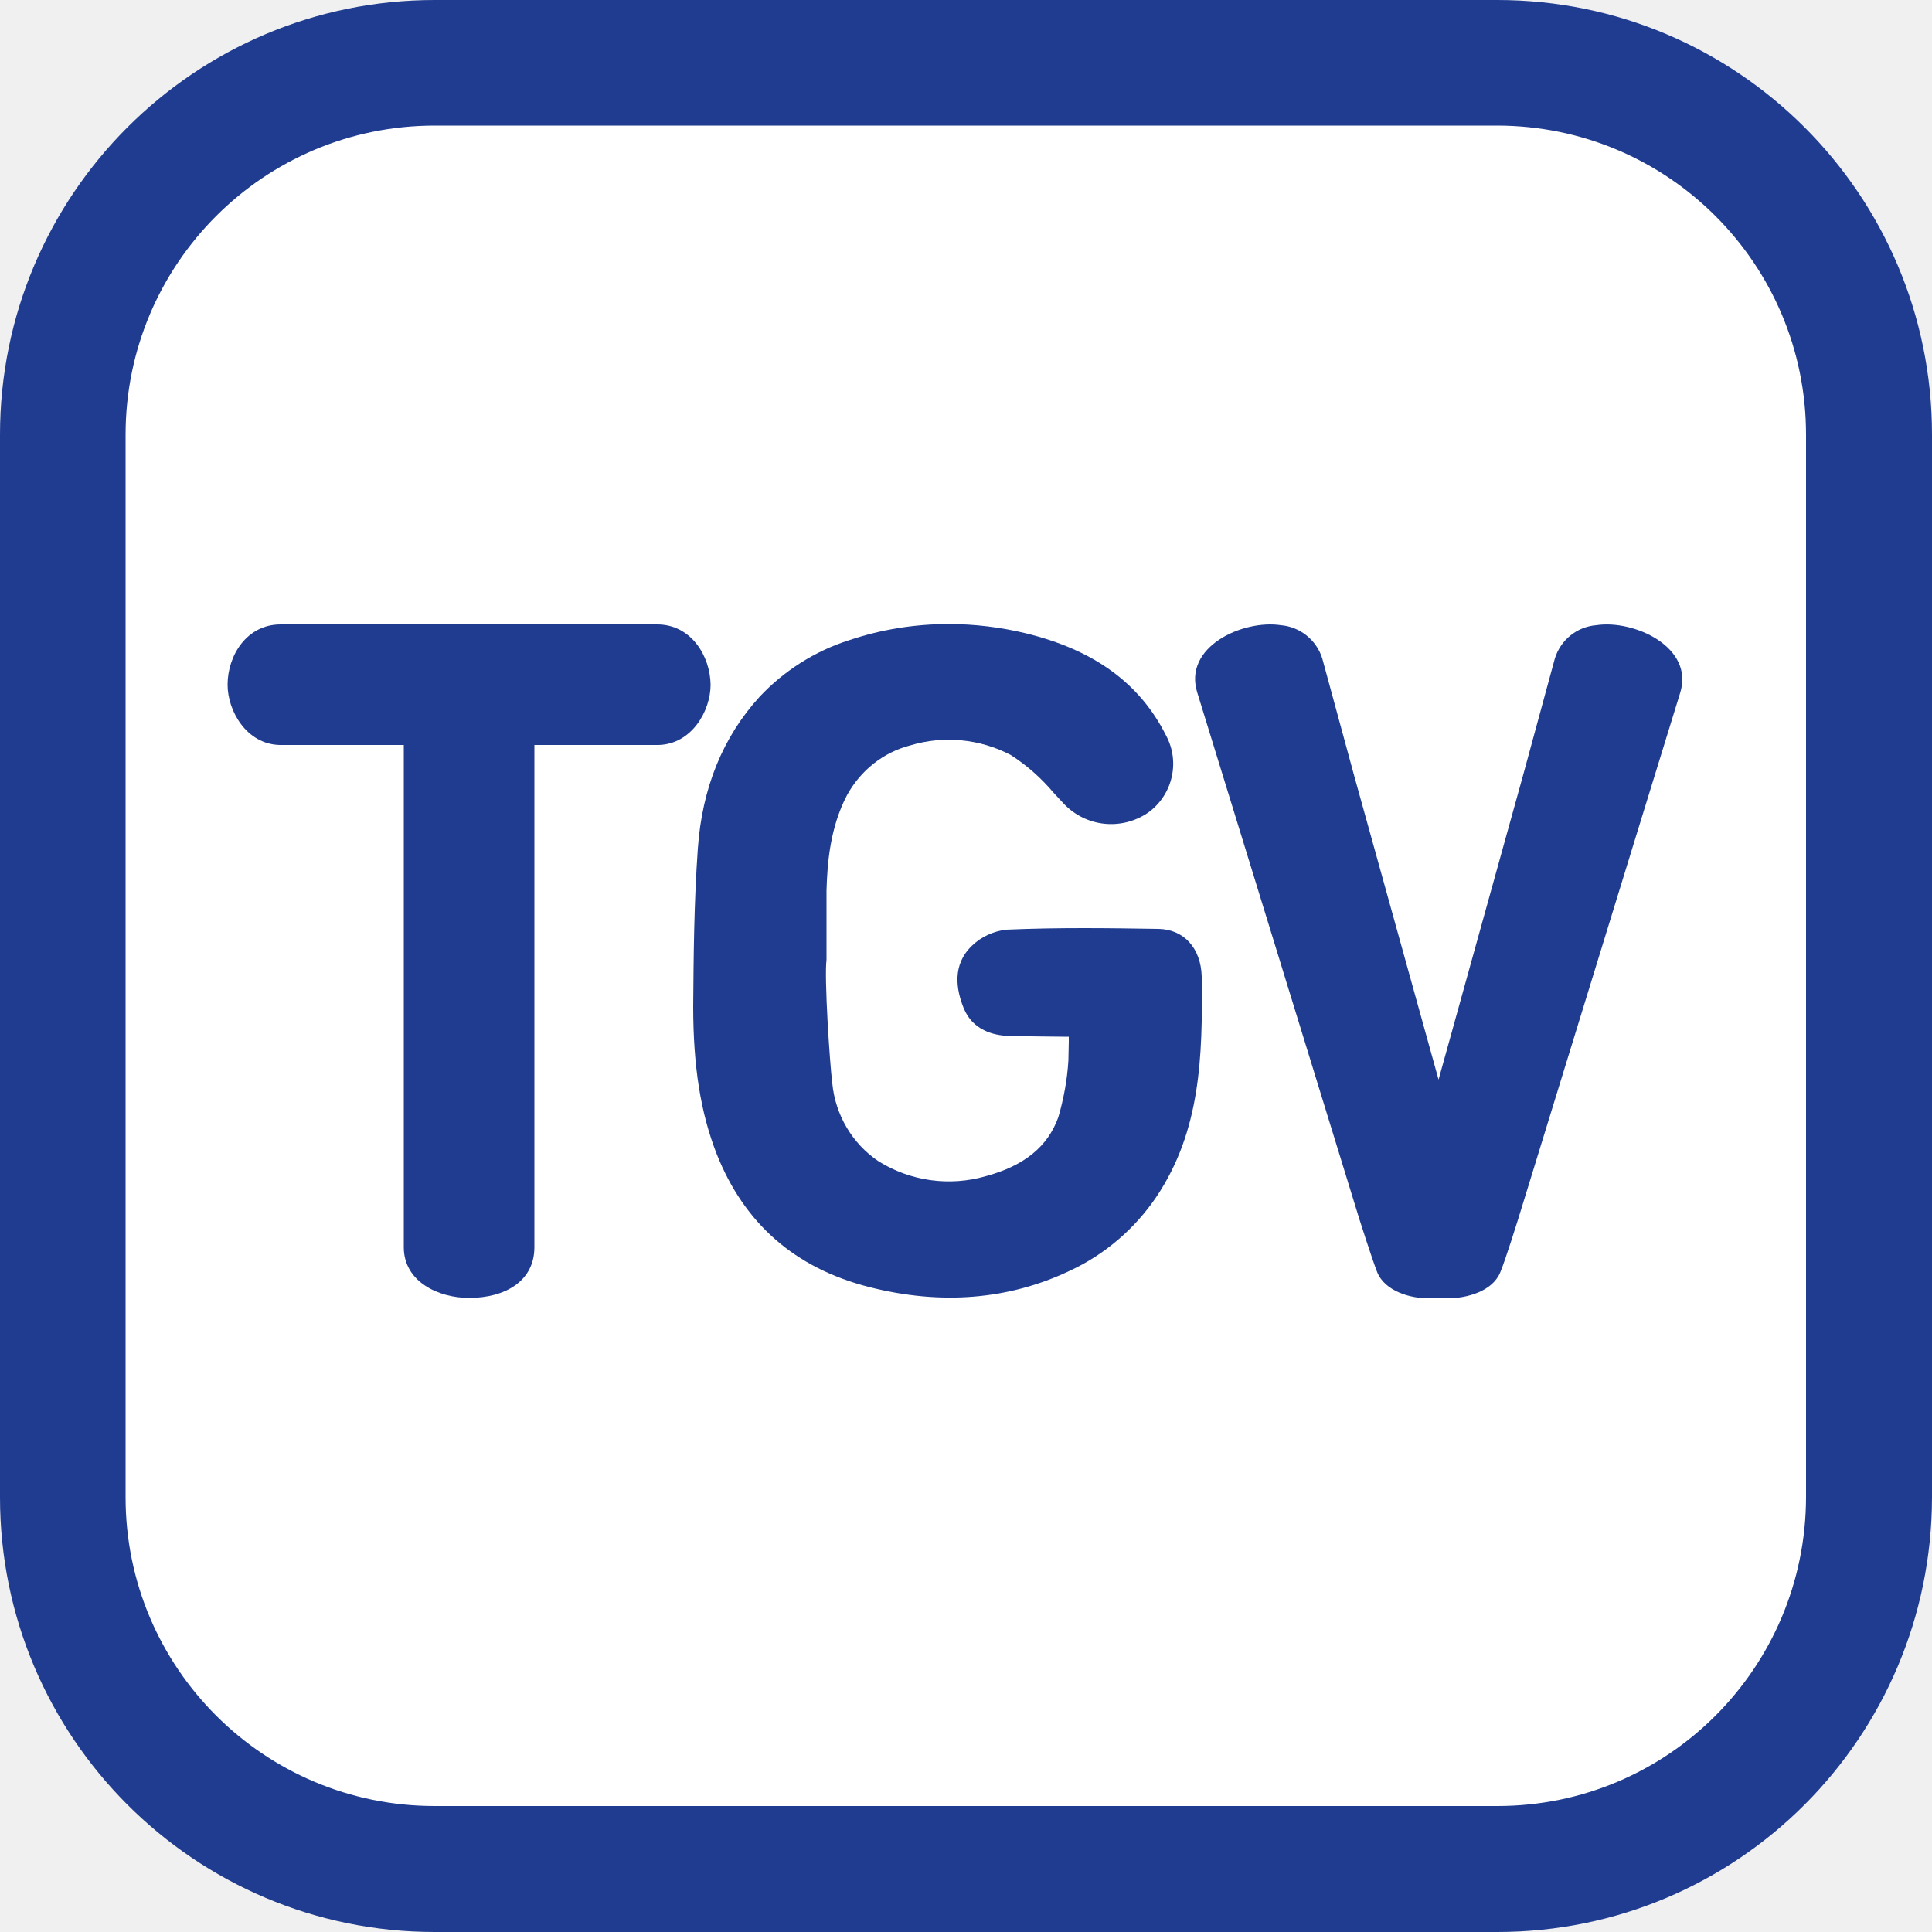
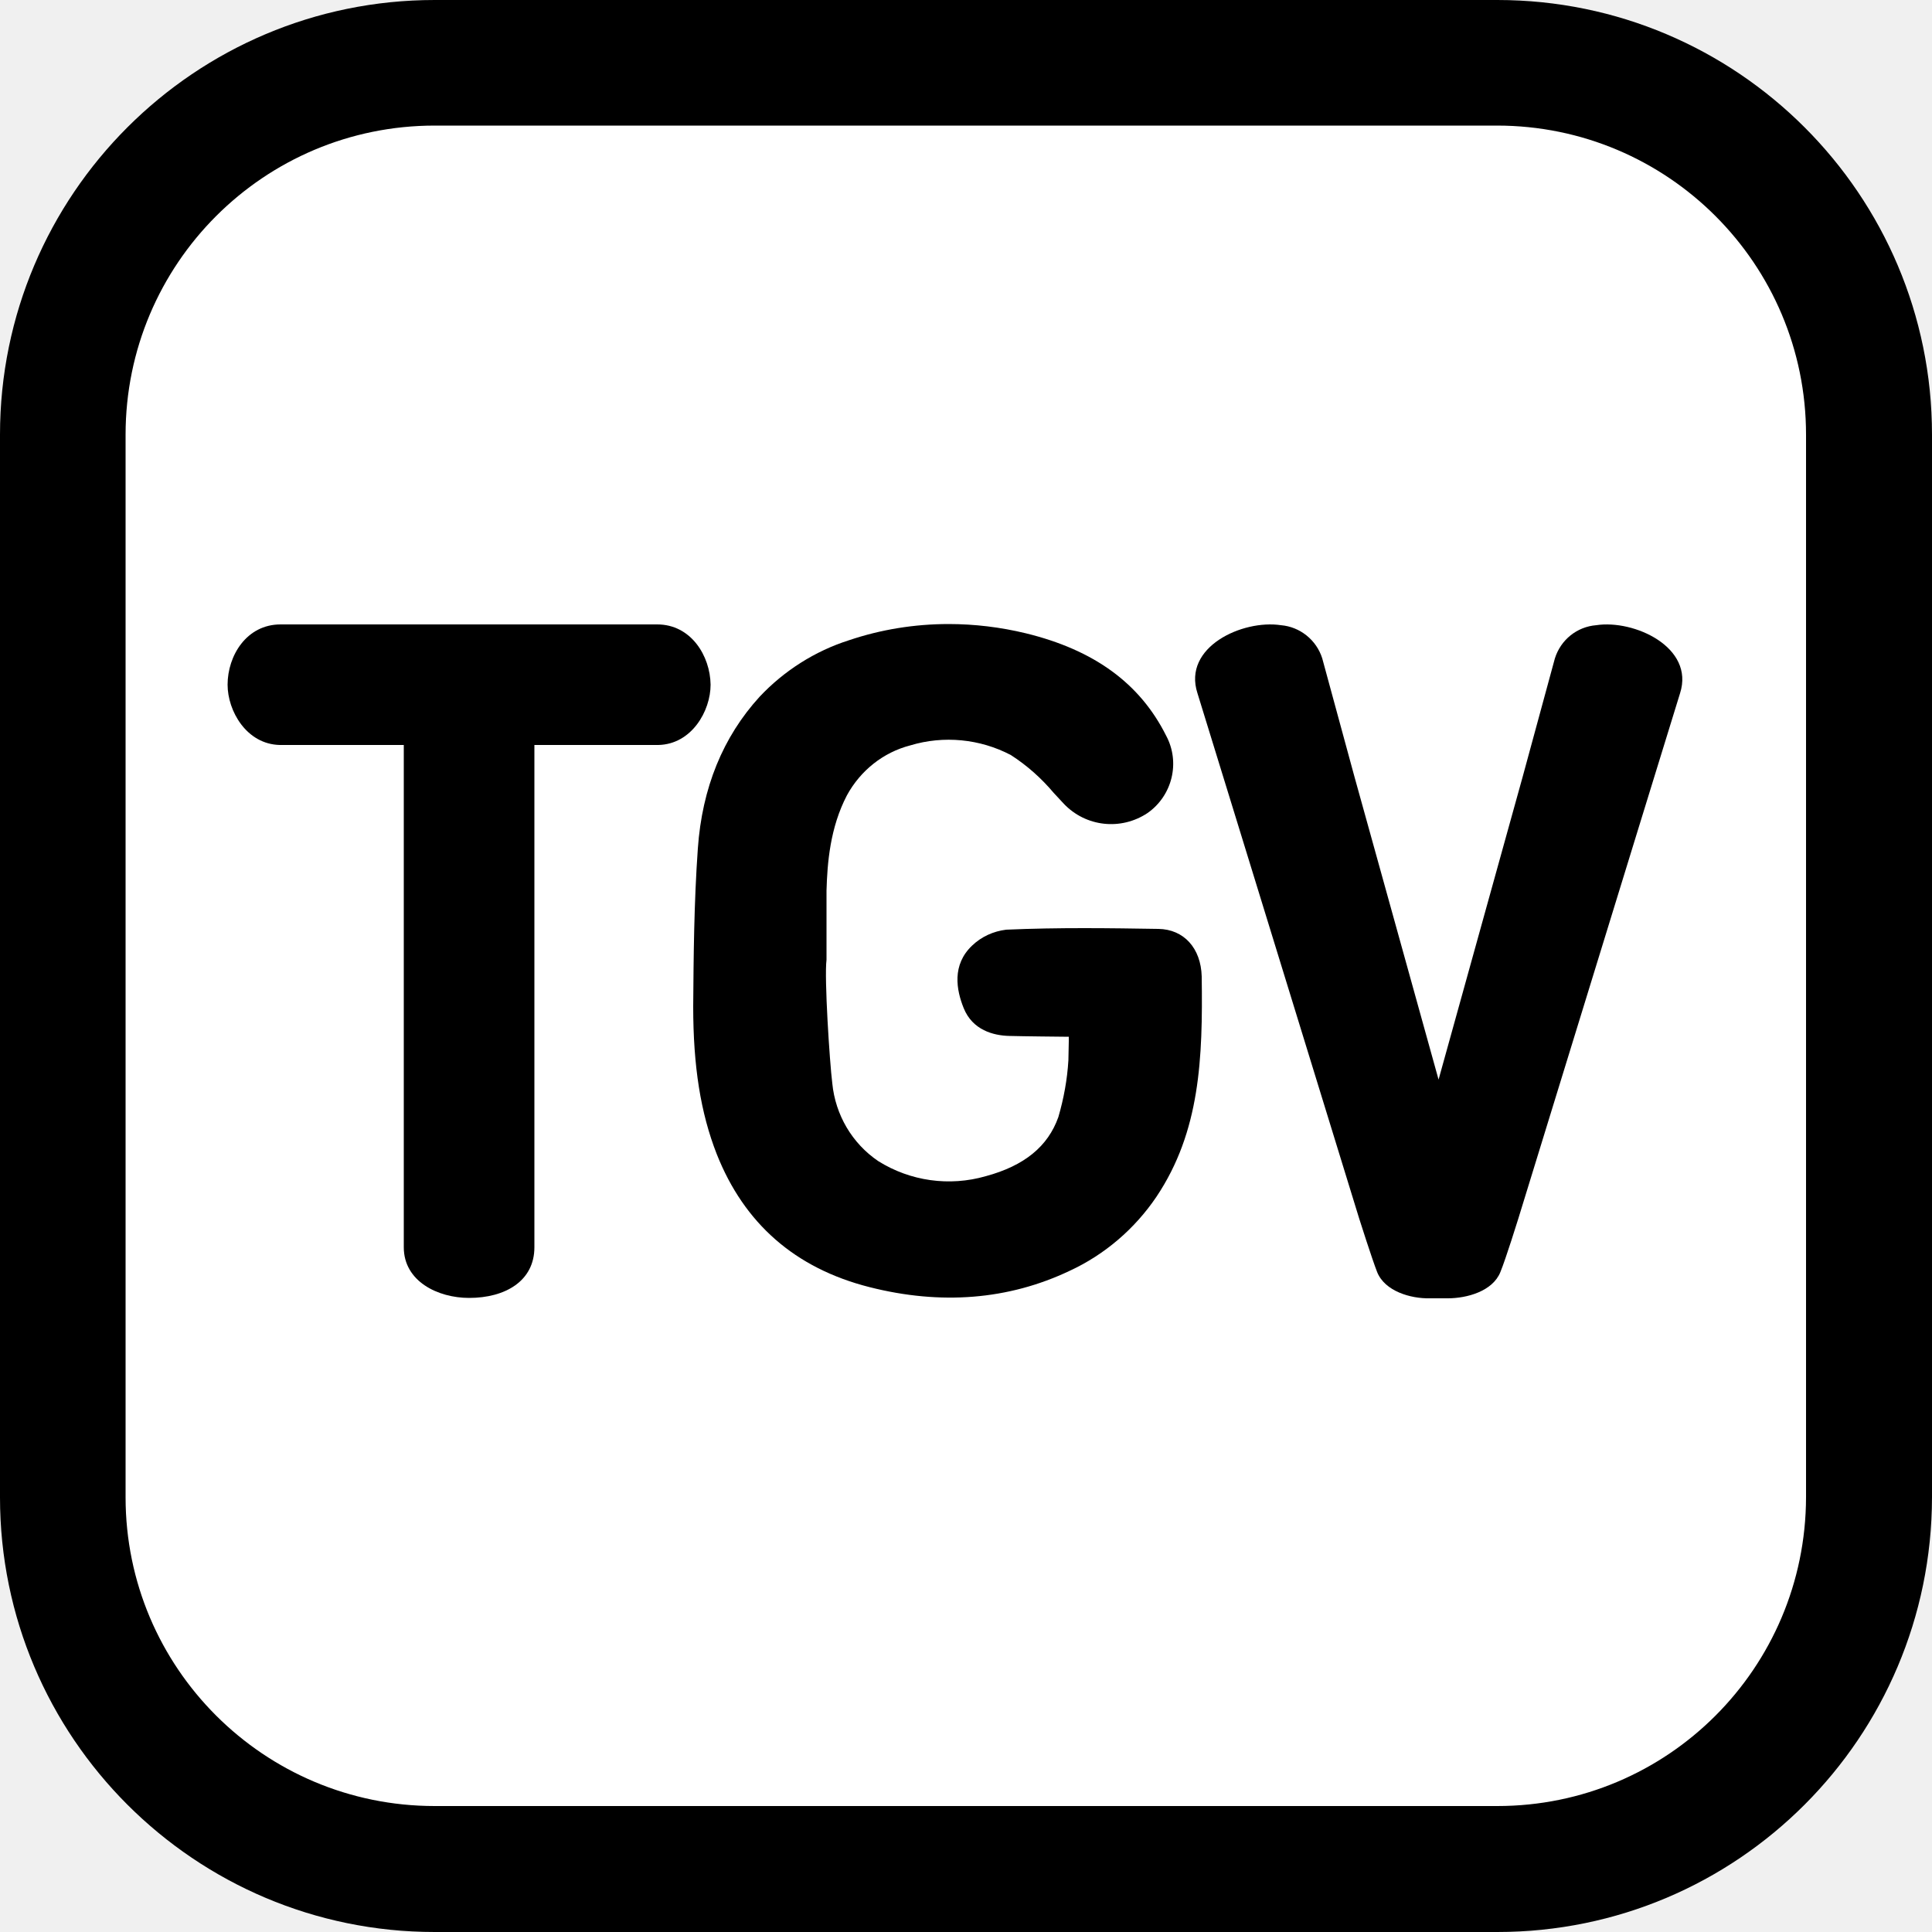
<svg xmlns="http://www.w3.org/2000/svg" width="50" height="50" viewBox="0 0 50 50" fill="none">
  <rect x="1" y="1" width="48" height="48" rx="10" fill="white" />
-   <path d="M38.75 50H11.25C5.04 50 0 44.96 0 38.75V11.25C0 5.04 5.04 0 11.25 0H38.75C44.96 0 50 5.04 50 11.25V38.75C49.99 44.97 44.96 50 38.75 50ZM46.74 38.75V11.25C46.74 6.83 43.16 3.25 38.74 3.25H11.25C6.83 3.25 3.25 6.83 3.25 11.25V38.75C3.25 43.16 6.83 46.74 11.25 46.74H38.75C43.16 46.74 46.73 43.17 46.74 38.75Z" fill="#1F3C90" />
-   <path d="M17.01 16.16H7.26C6.38 16.16 5.89 16.97 5.89 17.72C5.89 18.4 6.38 19.26 7.24 19.28H10.45V32.28C10.45 33.16 11.33 33.59 12.14 33.59C13.08 33.59 13.83 33.15 13.83 32.28V19.28H17.04C17.9 19.26 18.39 18.4 18.39 17.72C18.38 16.97 17.88 16.16 17.01 16.16Z" fill="#1F3C90" />
-   <path d="M41.31 16.18C40.81 16.22 40.39 16.56 40.24 17.04L39.41 20.09L37.23 27.94L35.05 20.09L34.22 17.04C34.07 16.56 33.64 16.22 33.15 16.18C32.16 16.03 30.6 16.74 30.99 17.94L31.97 21.12L35.18 31.55C35.18 31.55 35.51 32.59 35.64 32.92C35.84 33.42 36.51 33.61 37 33.6H37.47C37.96 33.6 38.63 33.42 38.83 32.92C38.97 32.58 39.29 31.55 39.29 31.55L42.5 21.12L43.48 17.94C43.86 16.75 42.29 16.03 41.31 16.18Z" fill="#1F3C90" />
-   <path d="M29.98 24.04C28.74 24.02 27.4 24 26.04 24.06C25.71 24.1 25.4 24.24 25.16 24.47C24.63 24.97 24.75 25.62 24.94 26.09C25.17 26.66 25.71 26.8 26.12 26.81C26.47 26.82 27.53 26.83 27.53 26.83H27.66V26.95C27.66 26.97 27.65 27.44 27.65 27.44C27.62 27.94 27.53 28.43 27.39 28.91C27.12 29.67 26.51 30.17 25.51 30.44C24.57 30.71 23.56 30.57 22.73 30.05C22.05 29.59 21.62 28.85 21.54 28.04C21.47 27.48 21.33 25.3 21.39 24.84V24.29V23.05C21.41 22.34 21.48 21.42 21.92 20.58C22.27 19.94 22.86 19.47 23.56 19.29C24.42 19.03 25.36 19.12 26.16 19.54C26.58 19.81 26.95 20.14 27.27 20.52C27.36 20.62 27.45 20.71 27.53 20.8C28.1 21.4 29.01 21.5 29.7 21.04C30.34 20.59 30.55 19.73 30.18 19.04C29.5 17.68 28.31 16.82 26.55 16.39C25.89 16.23 25.22 16.15 24.55 16.15C23.67 16.15 22.8 16.29 21.97 16.57C21.09 16.85 20.29 17.36 19.66 18.03C18.71 19.07 18.17 20.39 18.06 21.96C17.96 23.37 17.95 24.76 17.94 26.05C17.94 27.59 18.13 28.8 18.55 29.87C19.26 31.66 20.57 32.82 22.5 33.31C24.35 33.78 26.1 33.64 27.68 32.89C28.59 32.47 29.37 31.8 29.93 30.97C31.06 29.28 31.13 27.39 31.1 25.27C31.08 24.54 30.64 24.05 29.98 24.04Z" fill="#1F3C90" />
+   <path d="M38.75 50H11.25C5.04 50 0 44.96 0 38.75V11.25C0 5.04 5.04 0 11.25 0H38.75C44.96 0 50 5.04 50 11.25V38.75C49.99 44.97 44.96 50 38.75 50ZM46.74 38.75V11.25C46.74 6.83 43.16 3.25 38.74 3.25H11.25C6.83 3.25 3.25 6.83 3.25 11.25V38.75C3.25 43.16 6.83 46.74 11.25 46.74H38.75C43.16 46.74 46.73 43.17 46.74 38.75Z" fill="currentColor" />
+   <path d="M17.01 16.16H7.26C6.38 16.16 5.89 16.97 5.89 17.72C5.89 18.4 6.38 19.26 7.24 19.28H10.45V32.28C10.45 33.16 11.33 33.59 12.14 33.59C13.08 33.59 13.83 33.15 13.83 32.28V19.28H17.04C17.9 19.26 18.39 18.4 18.39 17.72C18.38 16.97 17.88 16.16 17.01 16.16Z" fill="currentColor" />
+   <path d="M41.31 16.18C40.81 16.22 40.39 16.56 40.24 17.04L39.41 20.09L37.23 27.94L35.05 20.09L34.22 17.04C34.07 16.56 33.64 16.22 33.15 16.18C32.16 16.03 30.6 16.74 30.99 17.94L31.97 21.12L35.18 31.55C35.18 31.55 35.51 32.59 35.64 32.92C35.84 33.42 36.51 33.61 37 33.6H37.47C37.96 33.6 38.63 33.42 38.83 32.92C38.97 32.58 39.29 31.55 39.29 31.55L42.5 21.12L43.48 17.94C43.86 16.75 42.29 16.03 41.31 16.18Z" fill="currentColor" />
+   <path d="M29.98 24.04C28.74 24.02 27.4 24 26.04 24.06C25.71 24.1 25.4 24.24 25.16 24.47C24.63 24.97 24.75 25.62 24.94 26.09C25.17 26.66 25.71 26.8 26.12 26.81C26.47 26.82 27.53 26.83 27.53 26.83H27.66V26.95C27.66 26.97 27.65 27.44 27.65 27.44C27.62 27.94 27.53 28.43 27.39 28.91C27.12 29.67 26.51 30.17 25.51 30.44C24.57 30.71 23.56 30.57 22.73 30.05C22.05 29.59 21.62 28.85 21.54 28.04C21.47 27.48 21.33 25.3 21.39 24.84V24.29V23.05C21.41 22.34 21.48 21.42 21.92 20.58C22.27 19.94 22.86 19.47 23.56 19.29C24.42 19.03 25.36 19.12 26.16 19.54C26.58 19.81 26.95 20.14 27.27 20.52C27.36 20.62 27.45 20.71 27.53 20.8C28.1 21.4 29.01 21.5 29.7 21.04C30.34 20.59 30.55 19.73 30.18 19.04C29.5 17.68 28.31 16.82 26.55 16.39C25.89 16.23 25.22 16.15 24.55 16.15C23.67 16.15 22.8 16.29 21.97 16.57C21.09 16.85 20.29 17.36 19.66 18.03C18.71 19.07 18.17 20.39 18.06 21.96C17.96 23.37 17.95 24.76 17.94 26.05C17.94 27.59 18.13 28.8 18.55 29.87C19.26 31.66 20.57 32.82 22.5 33.31C24.35 33.78 26.1 33.64 27.68 32.89C28.59 32.47 29.37 31.8 29.93 30.97C31.06 29.28 31.13 27.39 31.1 25.27C31.08 24.54 30.64 24.05 29.98 24.04Z" fill="currentColor" />
</svg>
